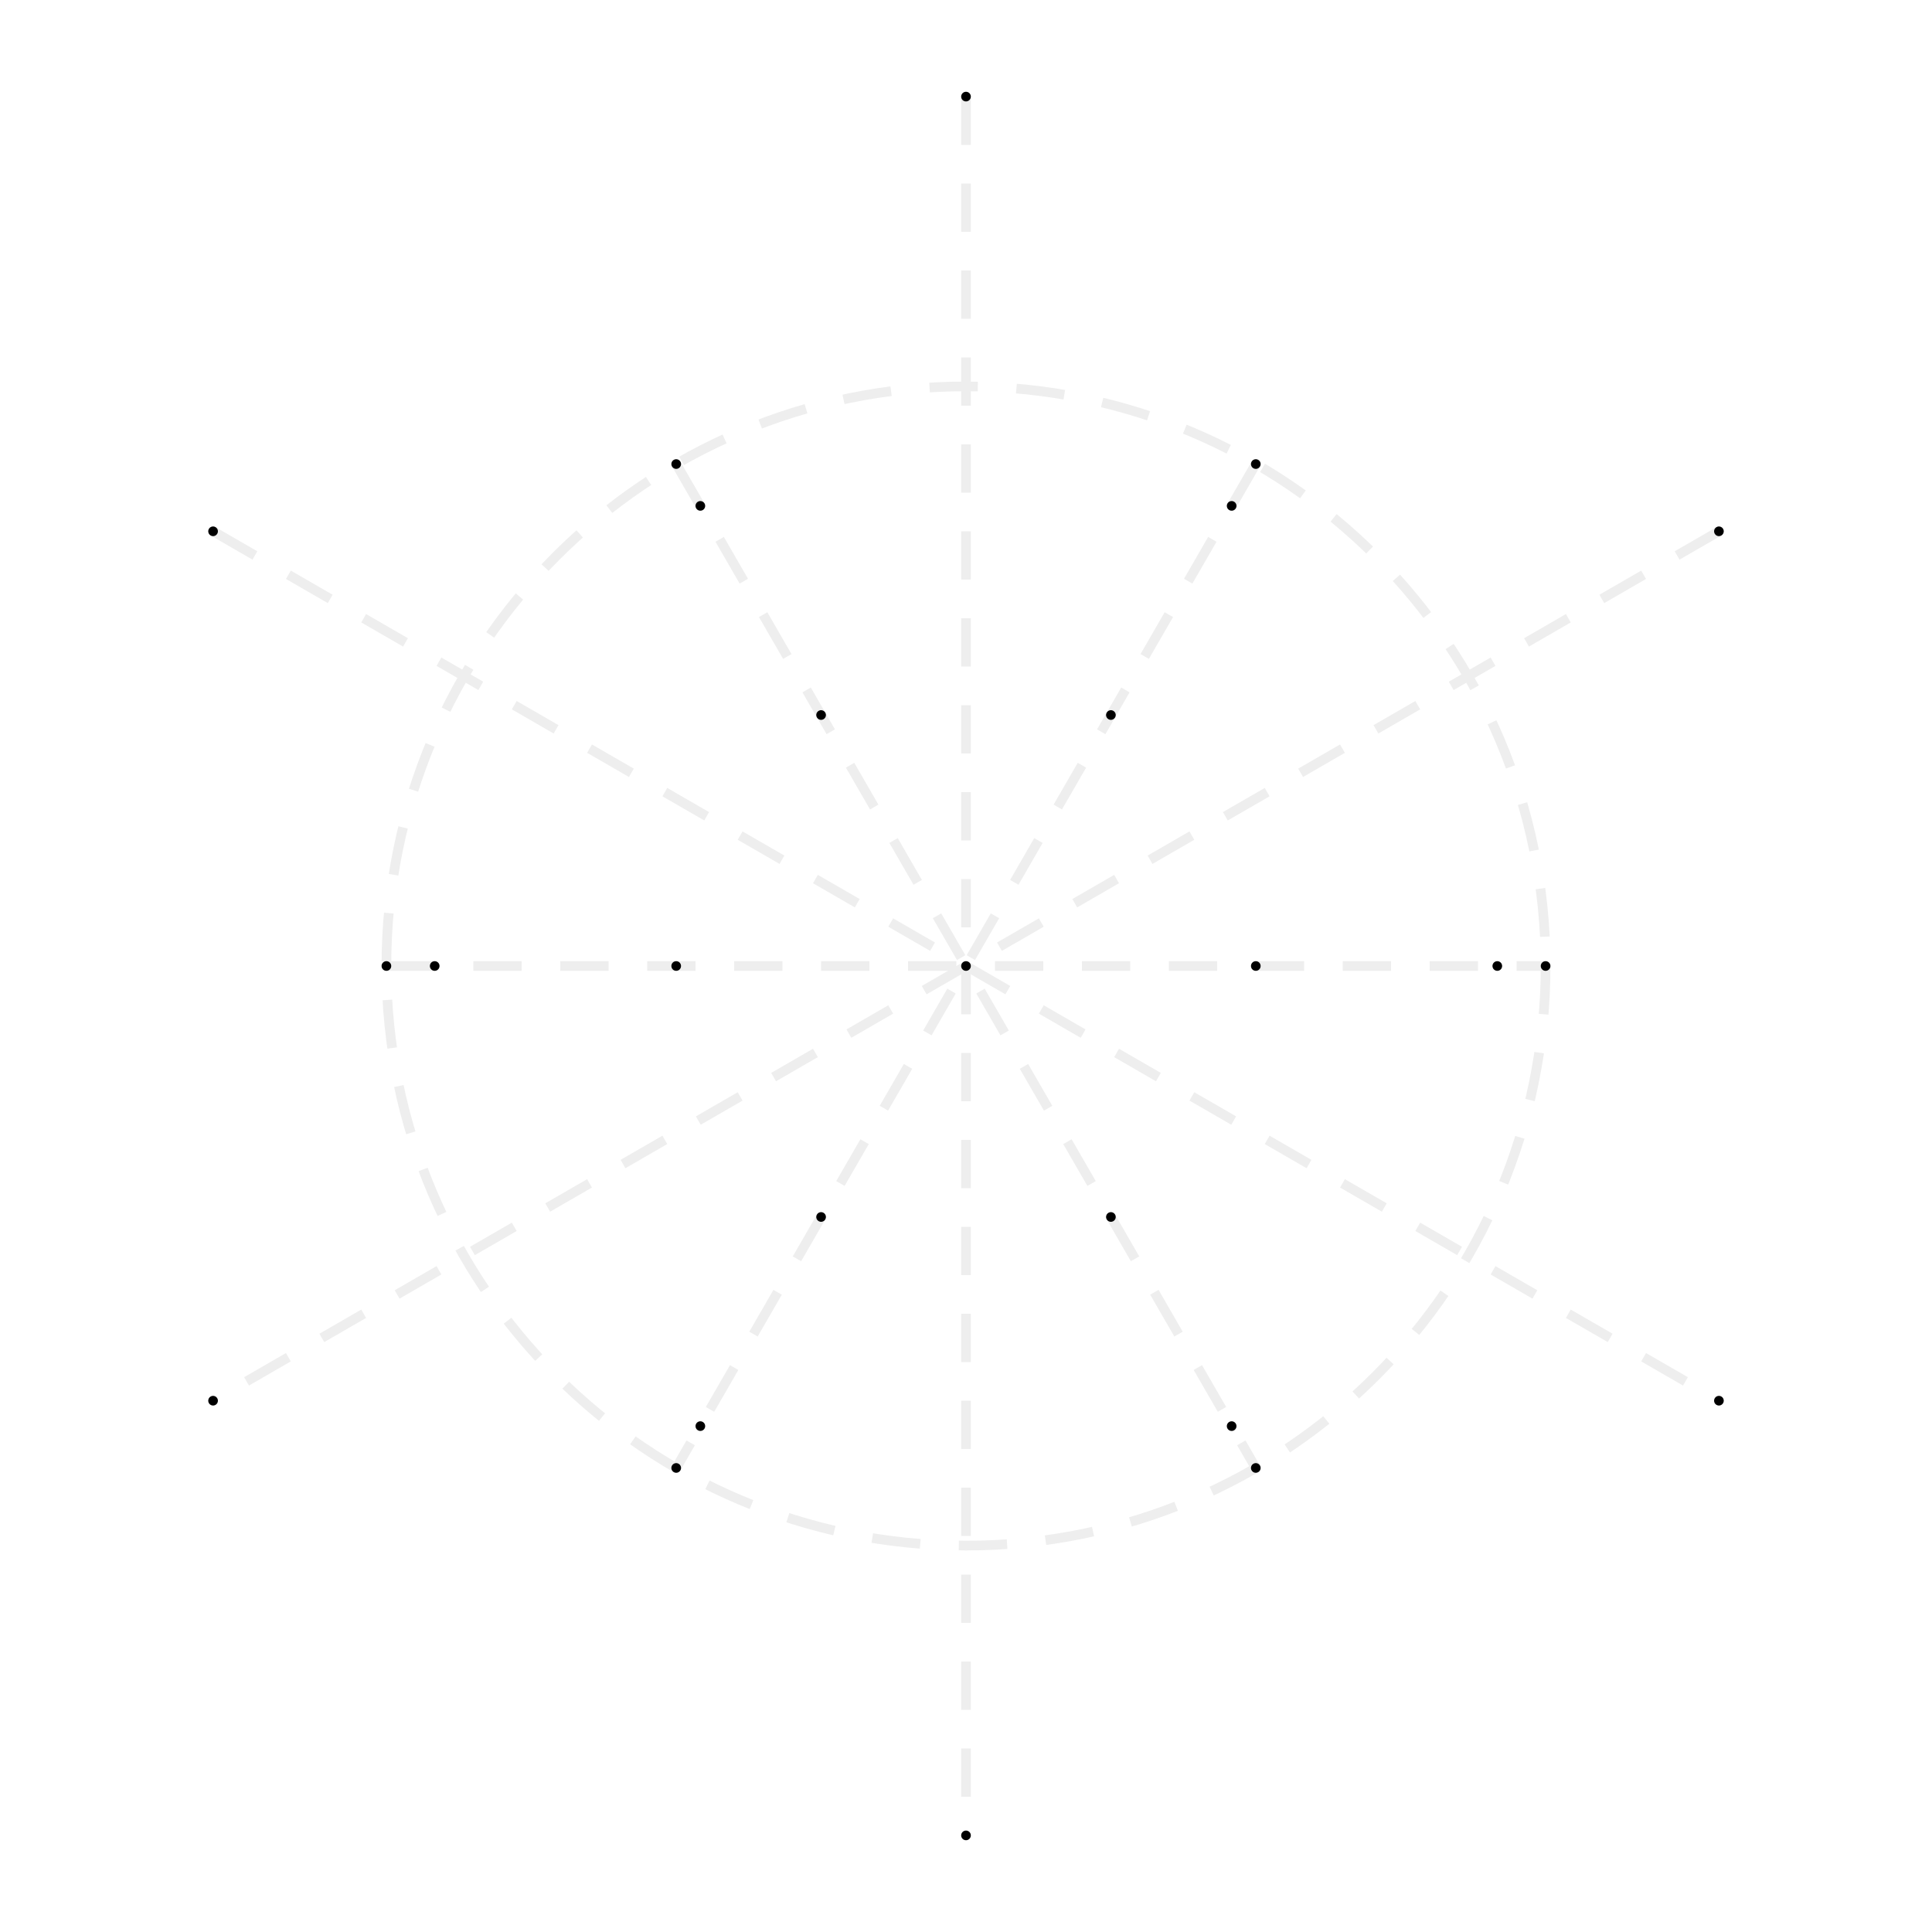
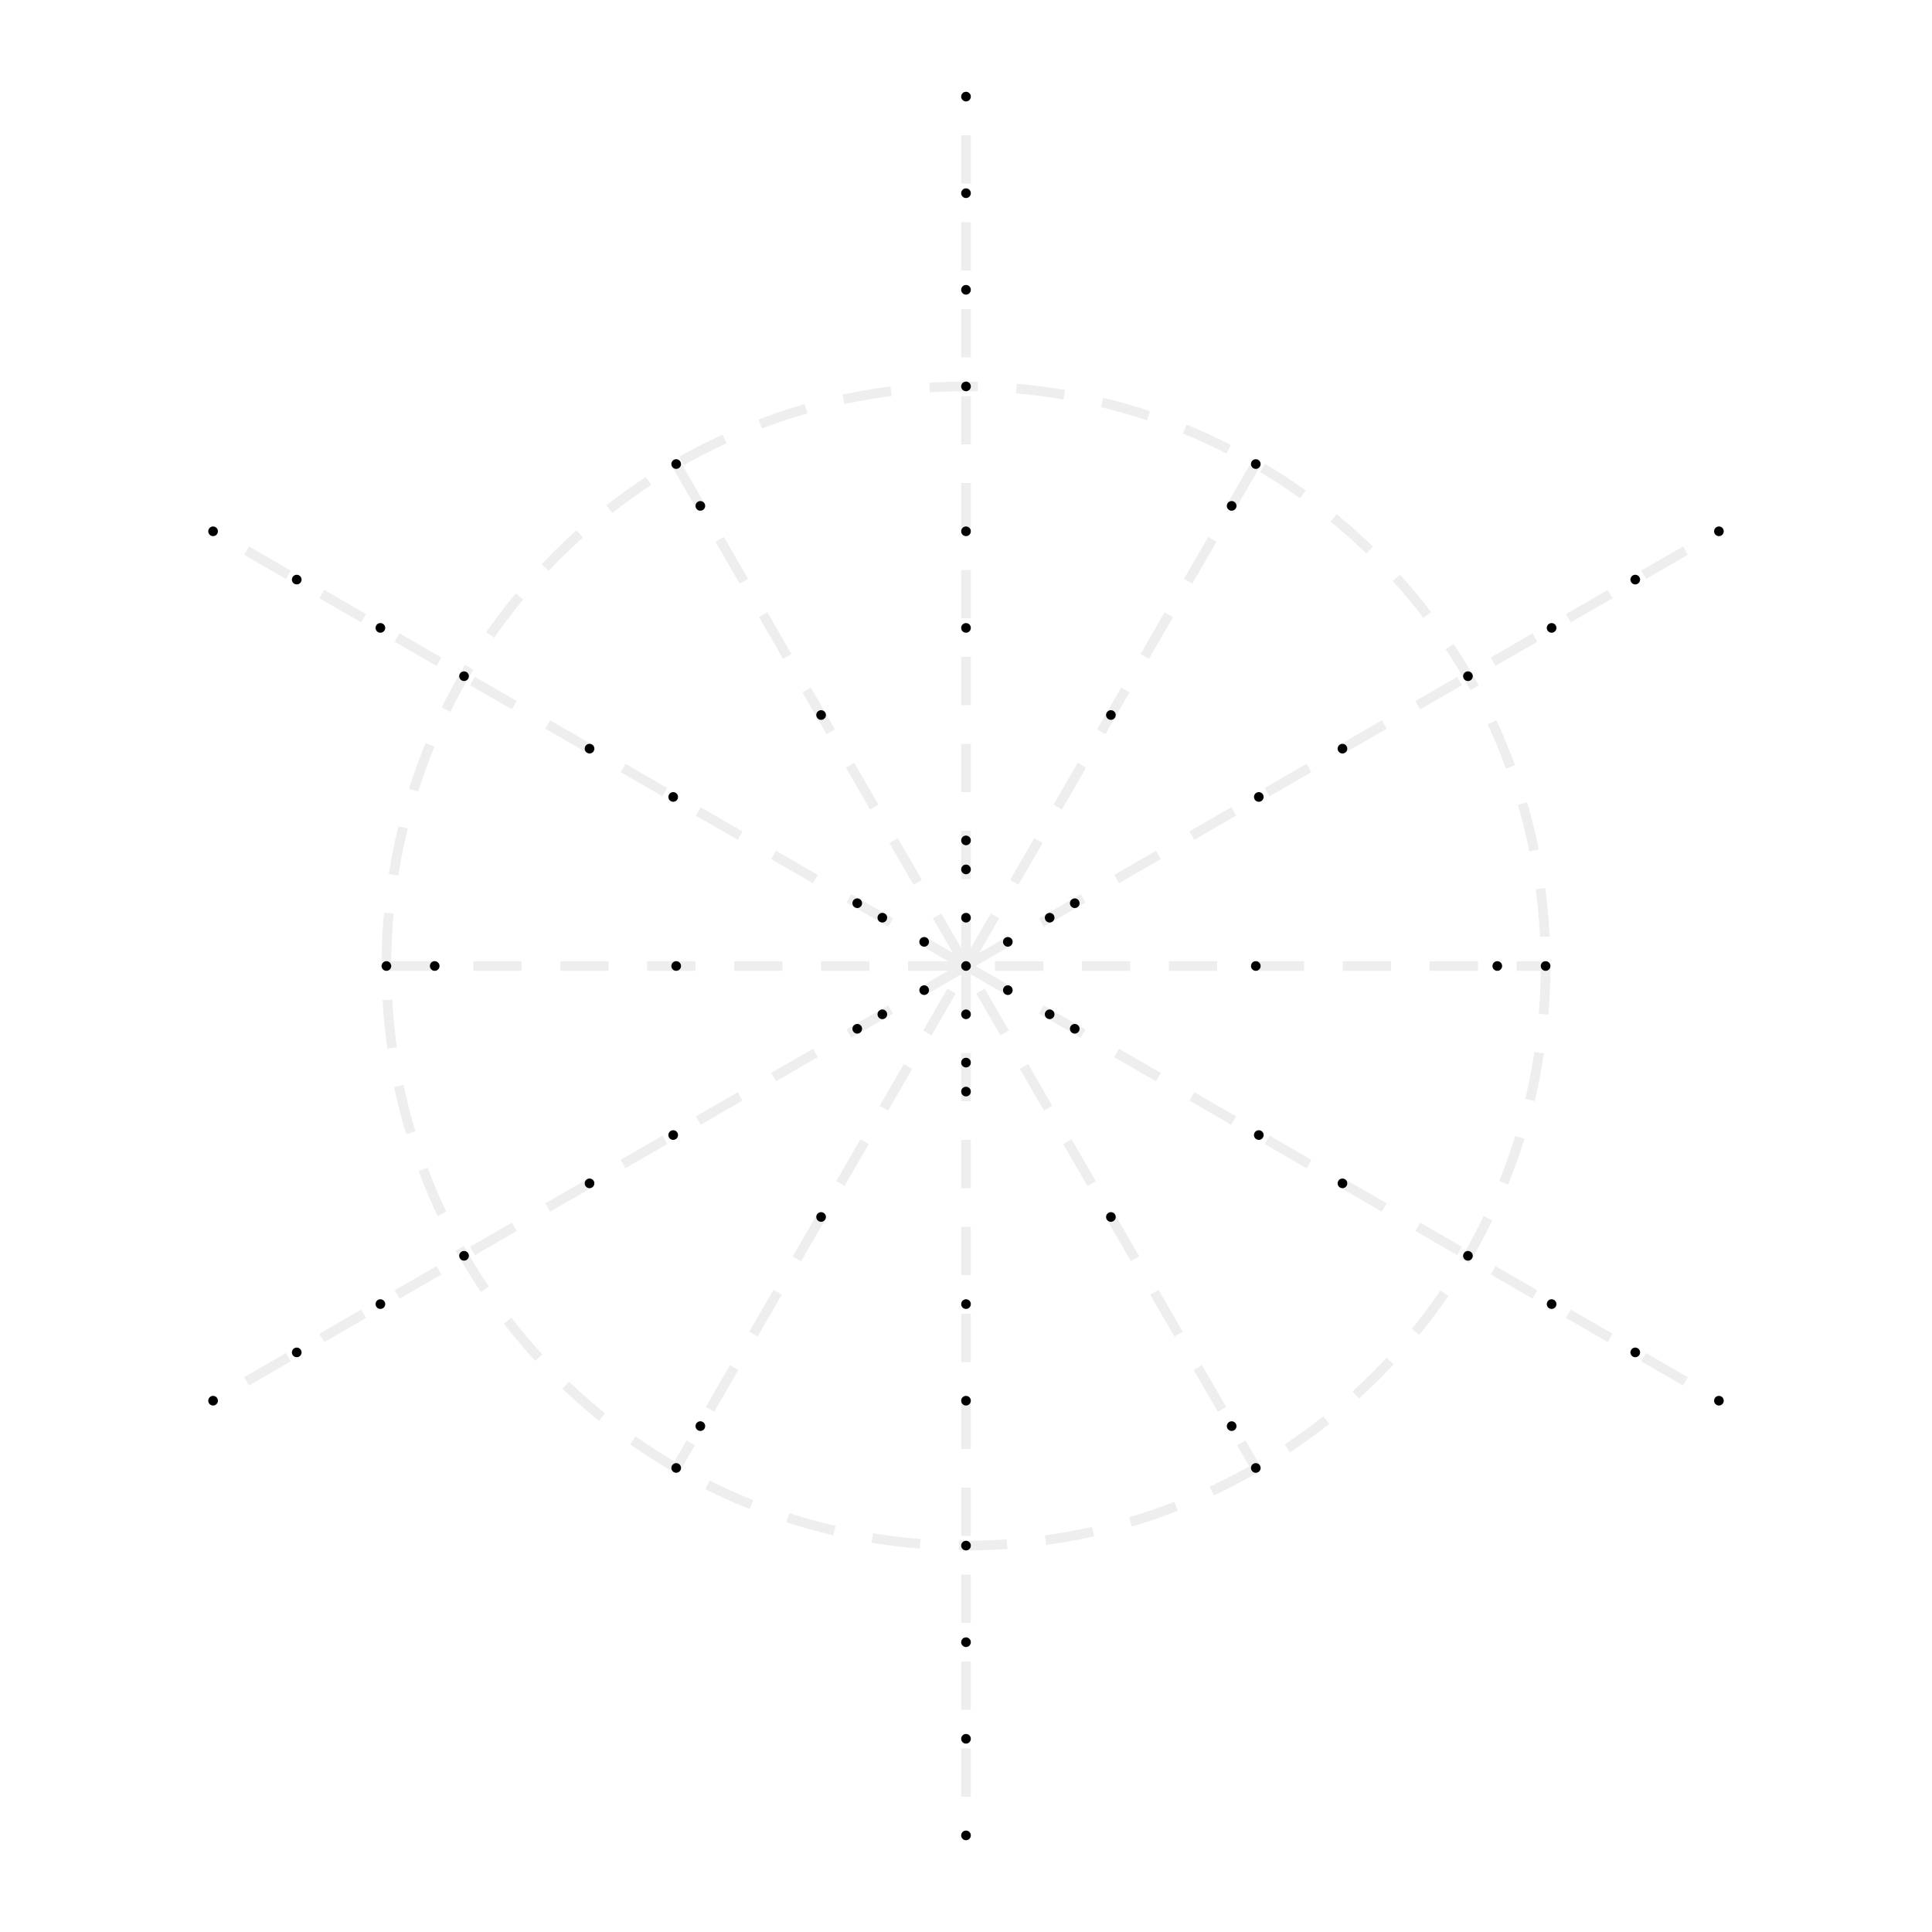
<svg xmlns="http://www.w3.org/2000/svg" xmlns:xlink="http://www.w3.org/1999/xlink" width="10in" height="10in" viewBox="-500 -500 1000 1000">
  <style type="text/css">
    .empty {
      fill: none;
    }
    .dashed {
      stroke: #eee;
      stroke-dasharray: 25,20;
      stroke-width: 5;
    }
  </style>
  <defs>
    <circle id="point" r="2.5" />
    <g id="short-line">
      <line x1="-300" x2="300" y1="0" y2="0" class="dashed" />
      <use xlink:href="#point" transform="translate(-300)" />
      <use xlink:href="#point" transform="translate(-275)" />
      <use xlink:href="#point" transform="translate(-150)" />
      <use xlink:href="#point" transform="translate(150)" />
      <use xlink:href="#point" transform="translate(275)" />
      <use xlink:href="#point" transform="translate(300)" />
    </g>
    <g id="long-line">
-       <line x1="-450" x2="450" y1="0" y2="0" class="dashed" />
-       <use xlink:href="#point" transform="translate(-450)" />
-       <use xlink:href="#point" transform="translate(450)" />
+       <g id="half-long-line">
+         <line x1="0" x2="450" y1="0" y2="0" class="dashed" />
+         <use xlink:href="#point" transform="translate(25)" />
+         <use xlink:href="#point" transform="translate(50)" />
+         <use xlink:href="#point" transform="translate(65)" />
+         <use xlink:href="#point" transform="translate(175)" />
+         <use xlink:href="#point" transform="translate(225)" />
+         <use xlink:href="#point" transform="translate(300)" />
+         <use xlink:href="#point" transform="translate(350)" />
+         <use xlink:href="#point" transform="translate(400)" />
+         <use xlink:href="#point" transform="translate(450)" />
+       </g>
+       <use xlink:href="#half-long-line" transform="scale(-1)" />
    </g>
  </defs>
  <g id="construction">
    <circle cx="0" cy="0" r="300" class="empty dashed" />
    <use xlink:href="#short-line" />
    <use xlink:href="#short-line" transform="rotate(60)" />
    <use xlink:href="#short-line" transform="rotate(120)" />
    <use xlink:href="#long-line" transform="rotate(30)" />
    <use xlink:href="#long-line" transform="rotate(90)" />
    <use xlink:href="#long-line" transform="rotate(150)" />
    <use xlink:href="#point" />
  </g>
</svg>
